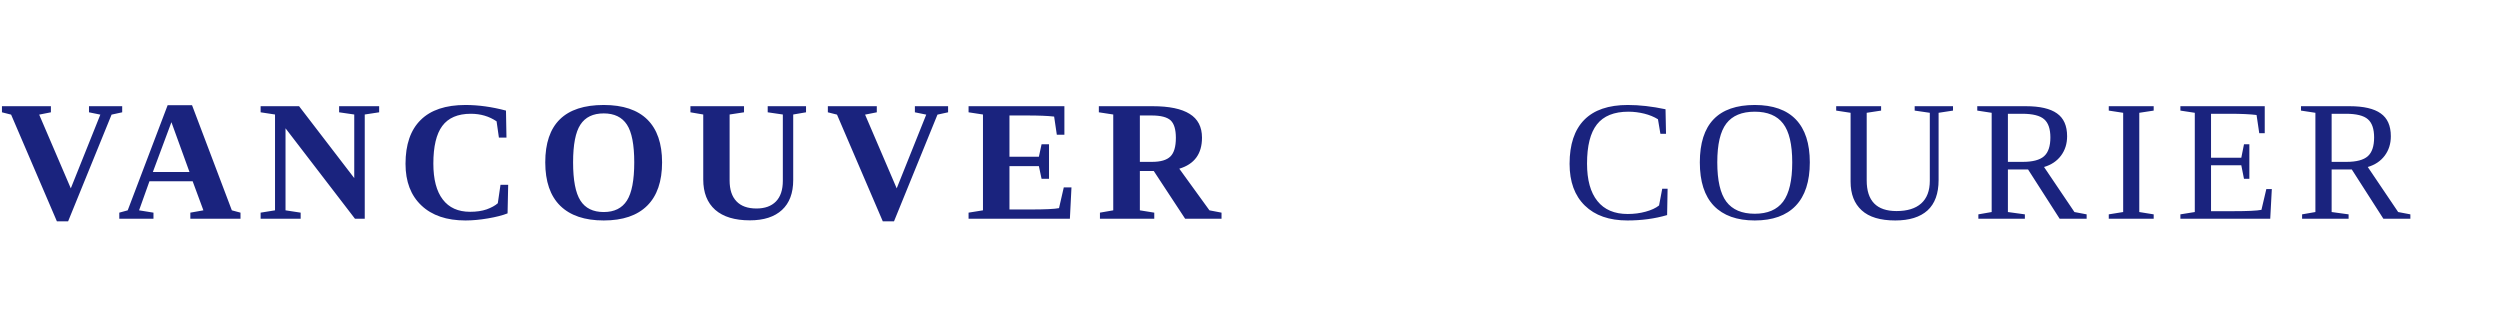
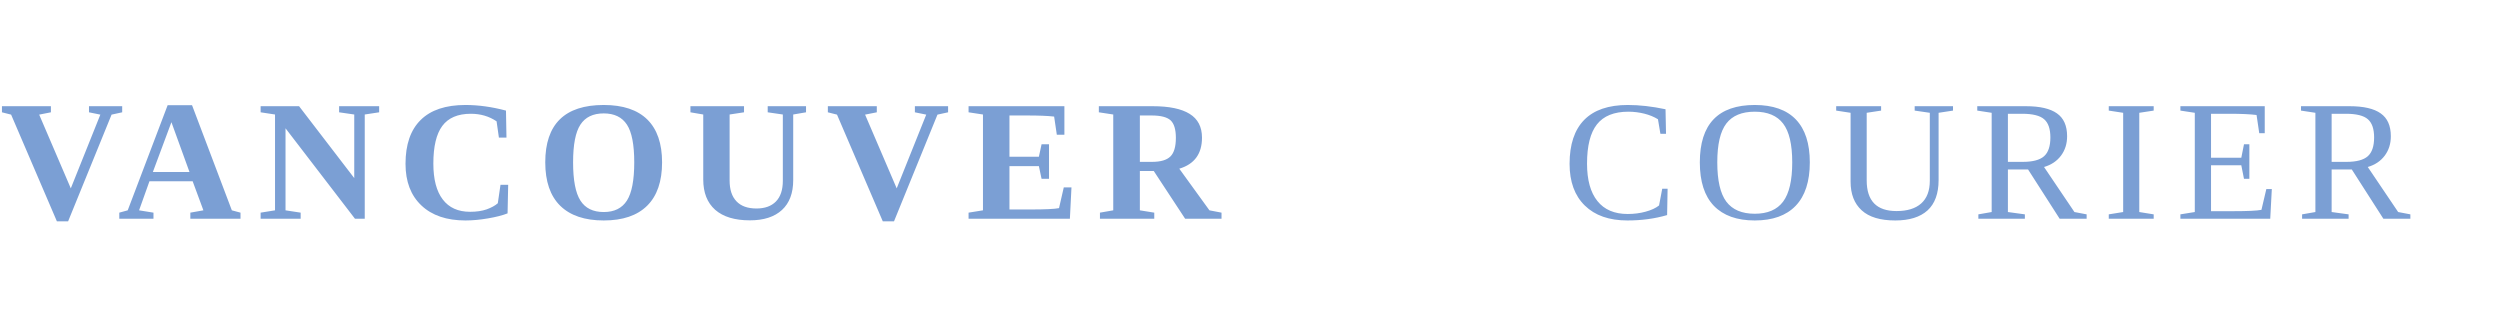
<svg xmlns="http://www.w3.org/2000/svg" viewBox="0 0 320 40">
-   <text x="0" y="28" font-family="'Times New Roman',serif" font-size="22" font-weight="700" fill="#1a237e" letter-spacing="2">VANCOUVER</text>
-   <text x="200" y="28" font-family="'Times New Roman',serif" font-size="22" font-weight="400" fill="#1a237e" letter-spacing="2">COURIER</text>
+   <text x="0" y="28" font-family="'Times New Roman',serif" font-size="22" font-weight="700" fill="#7b9fd4" letter-spacing="2">VANCOUVER</text>
+   <text x="200" y="28" font-family="'Times New Roman',serif" font-size="22" font-weight="400" fill="#7b9fd4" letter-spacing="2">COURIER</text>
</svg>
